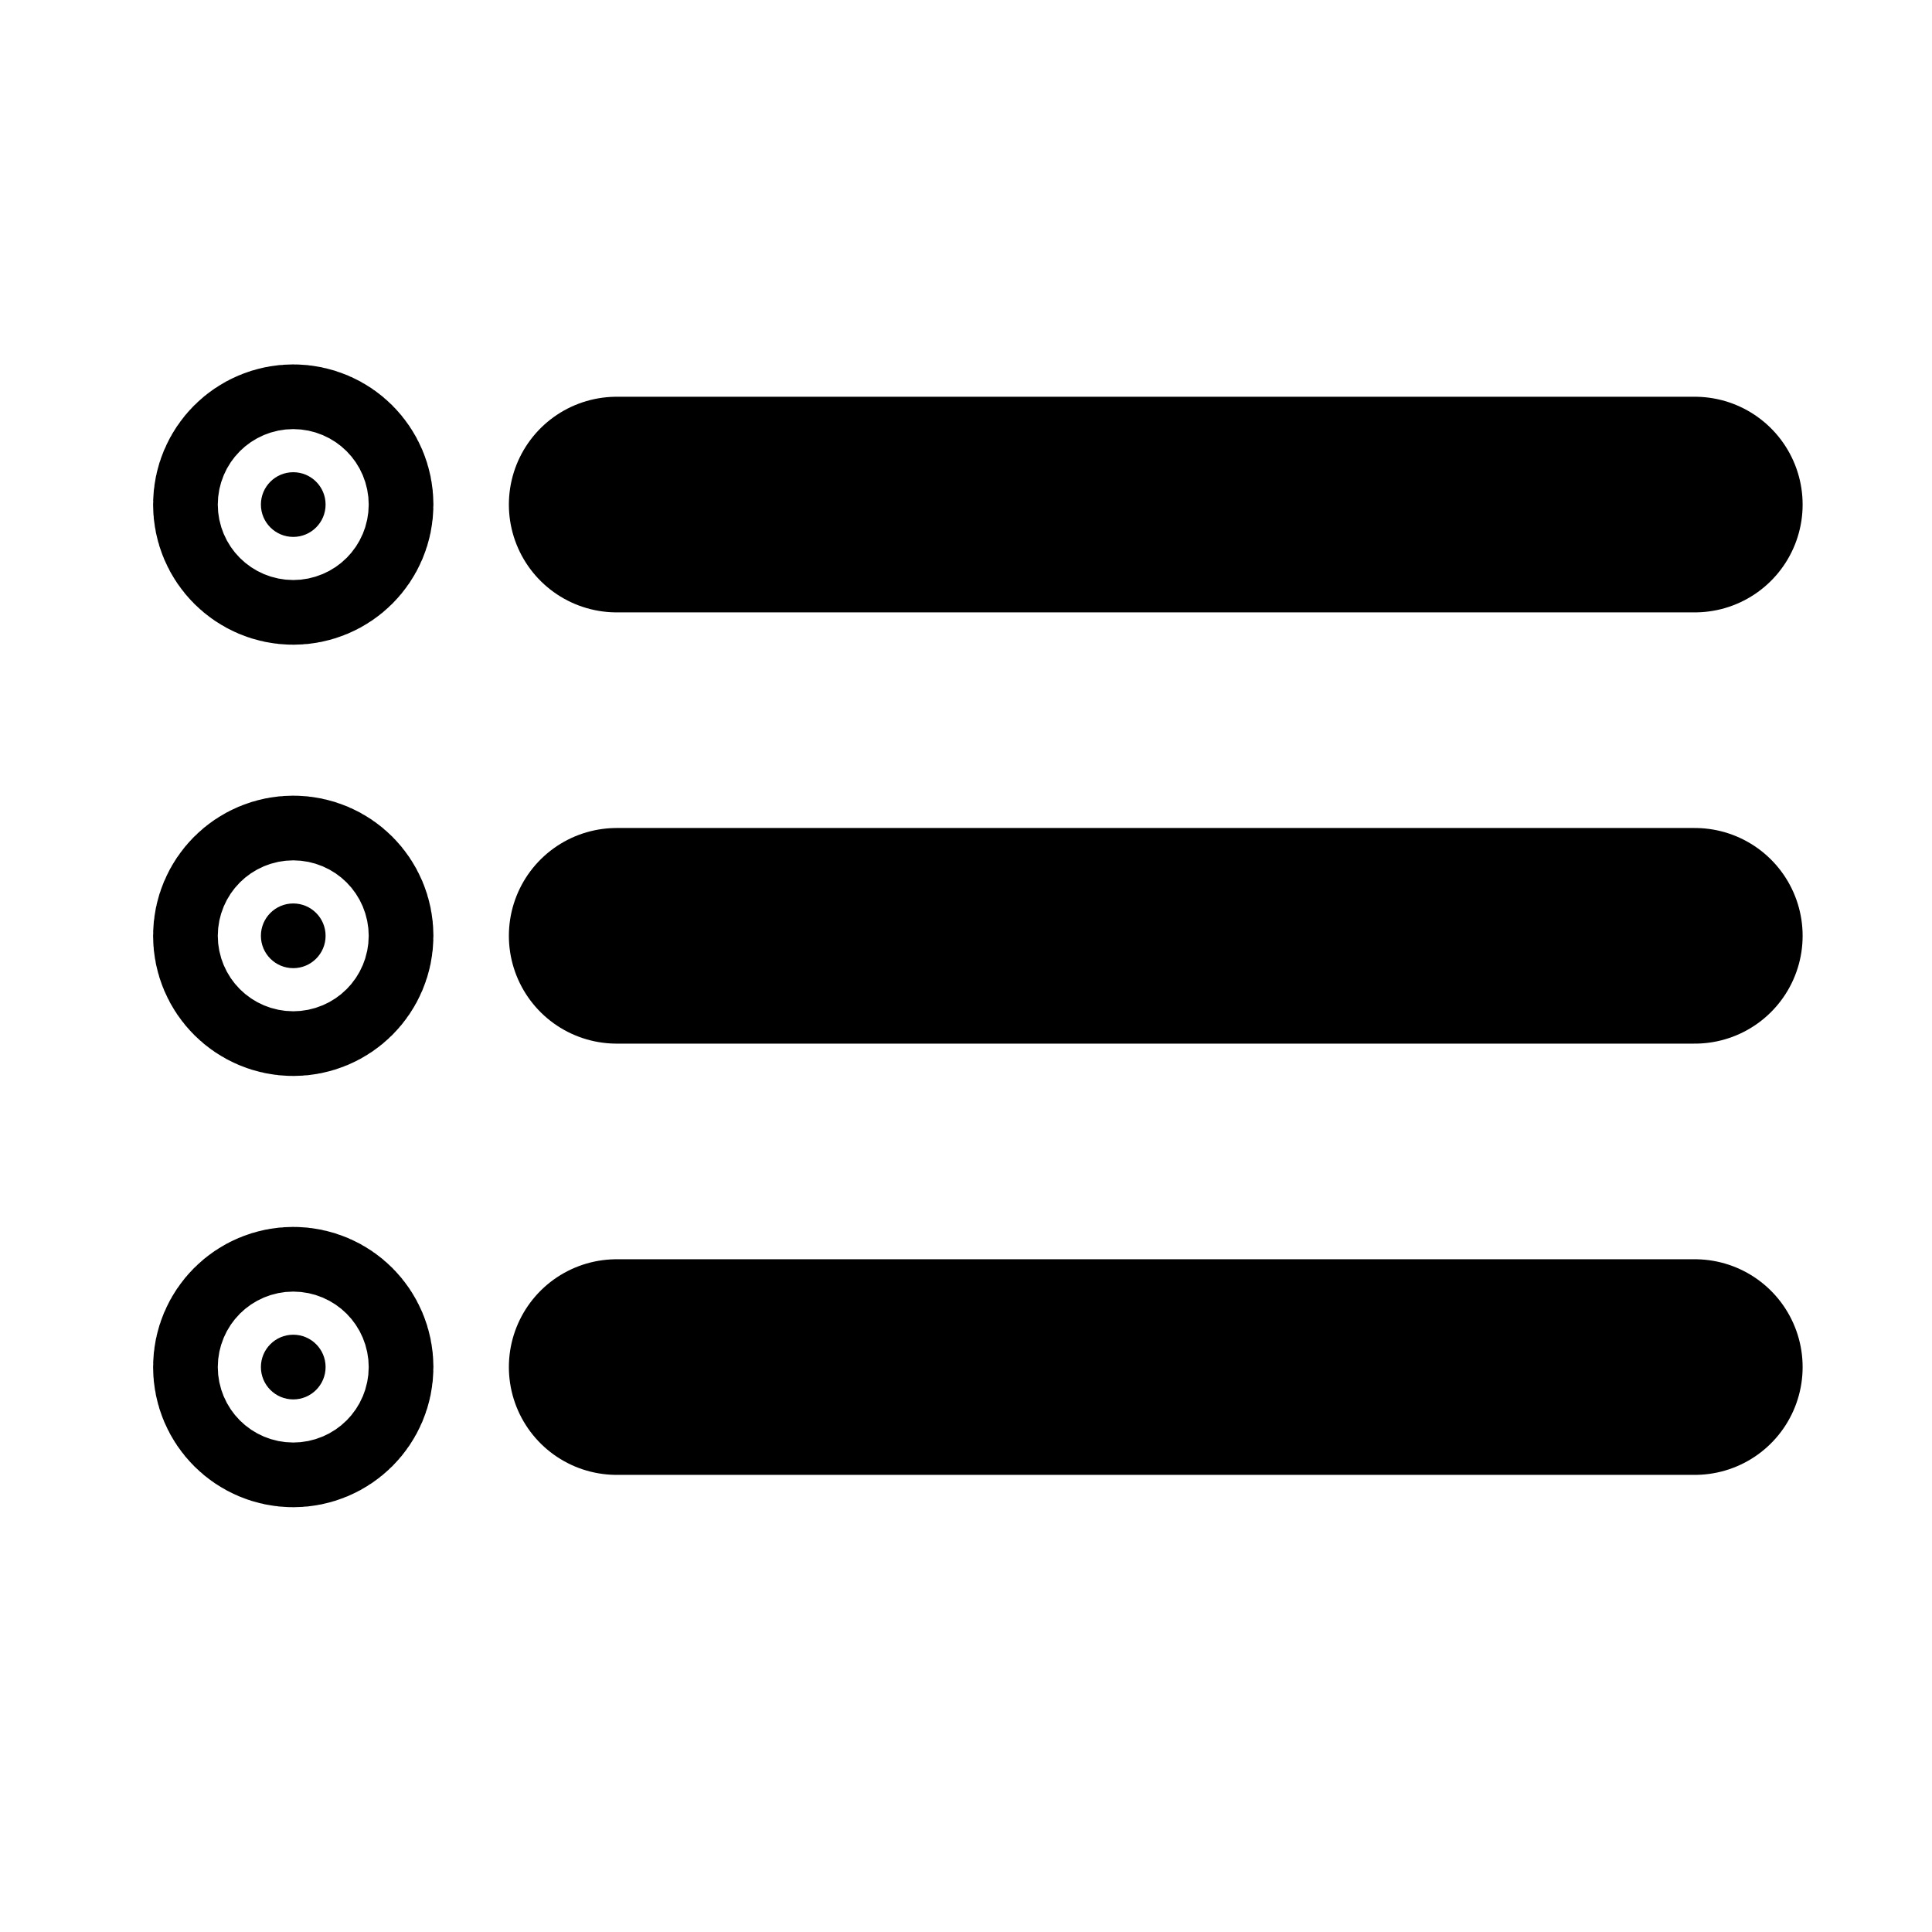
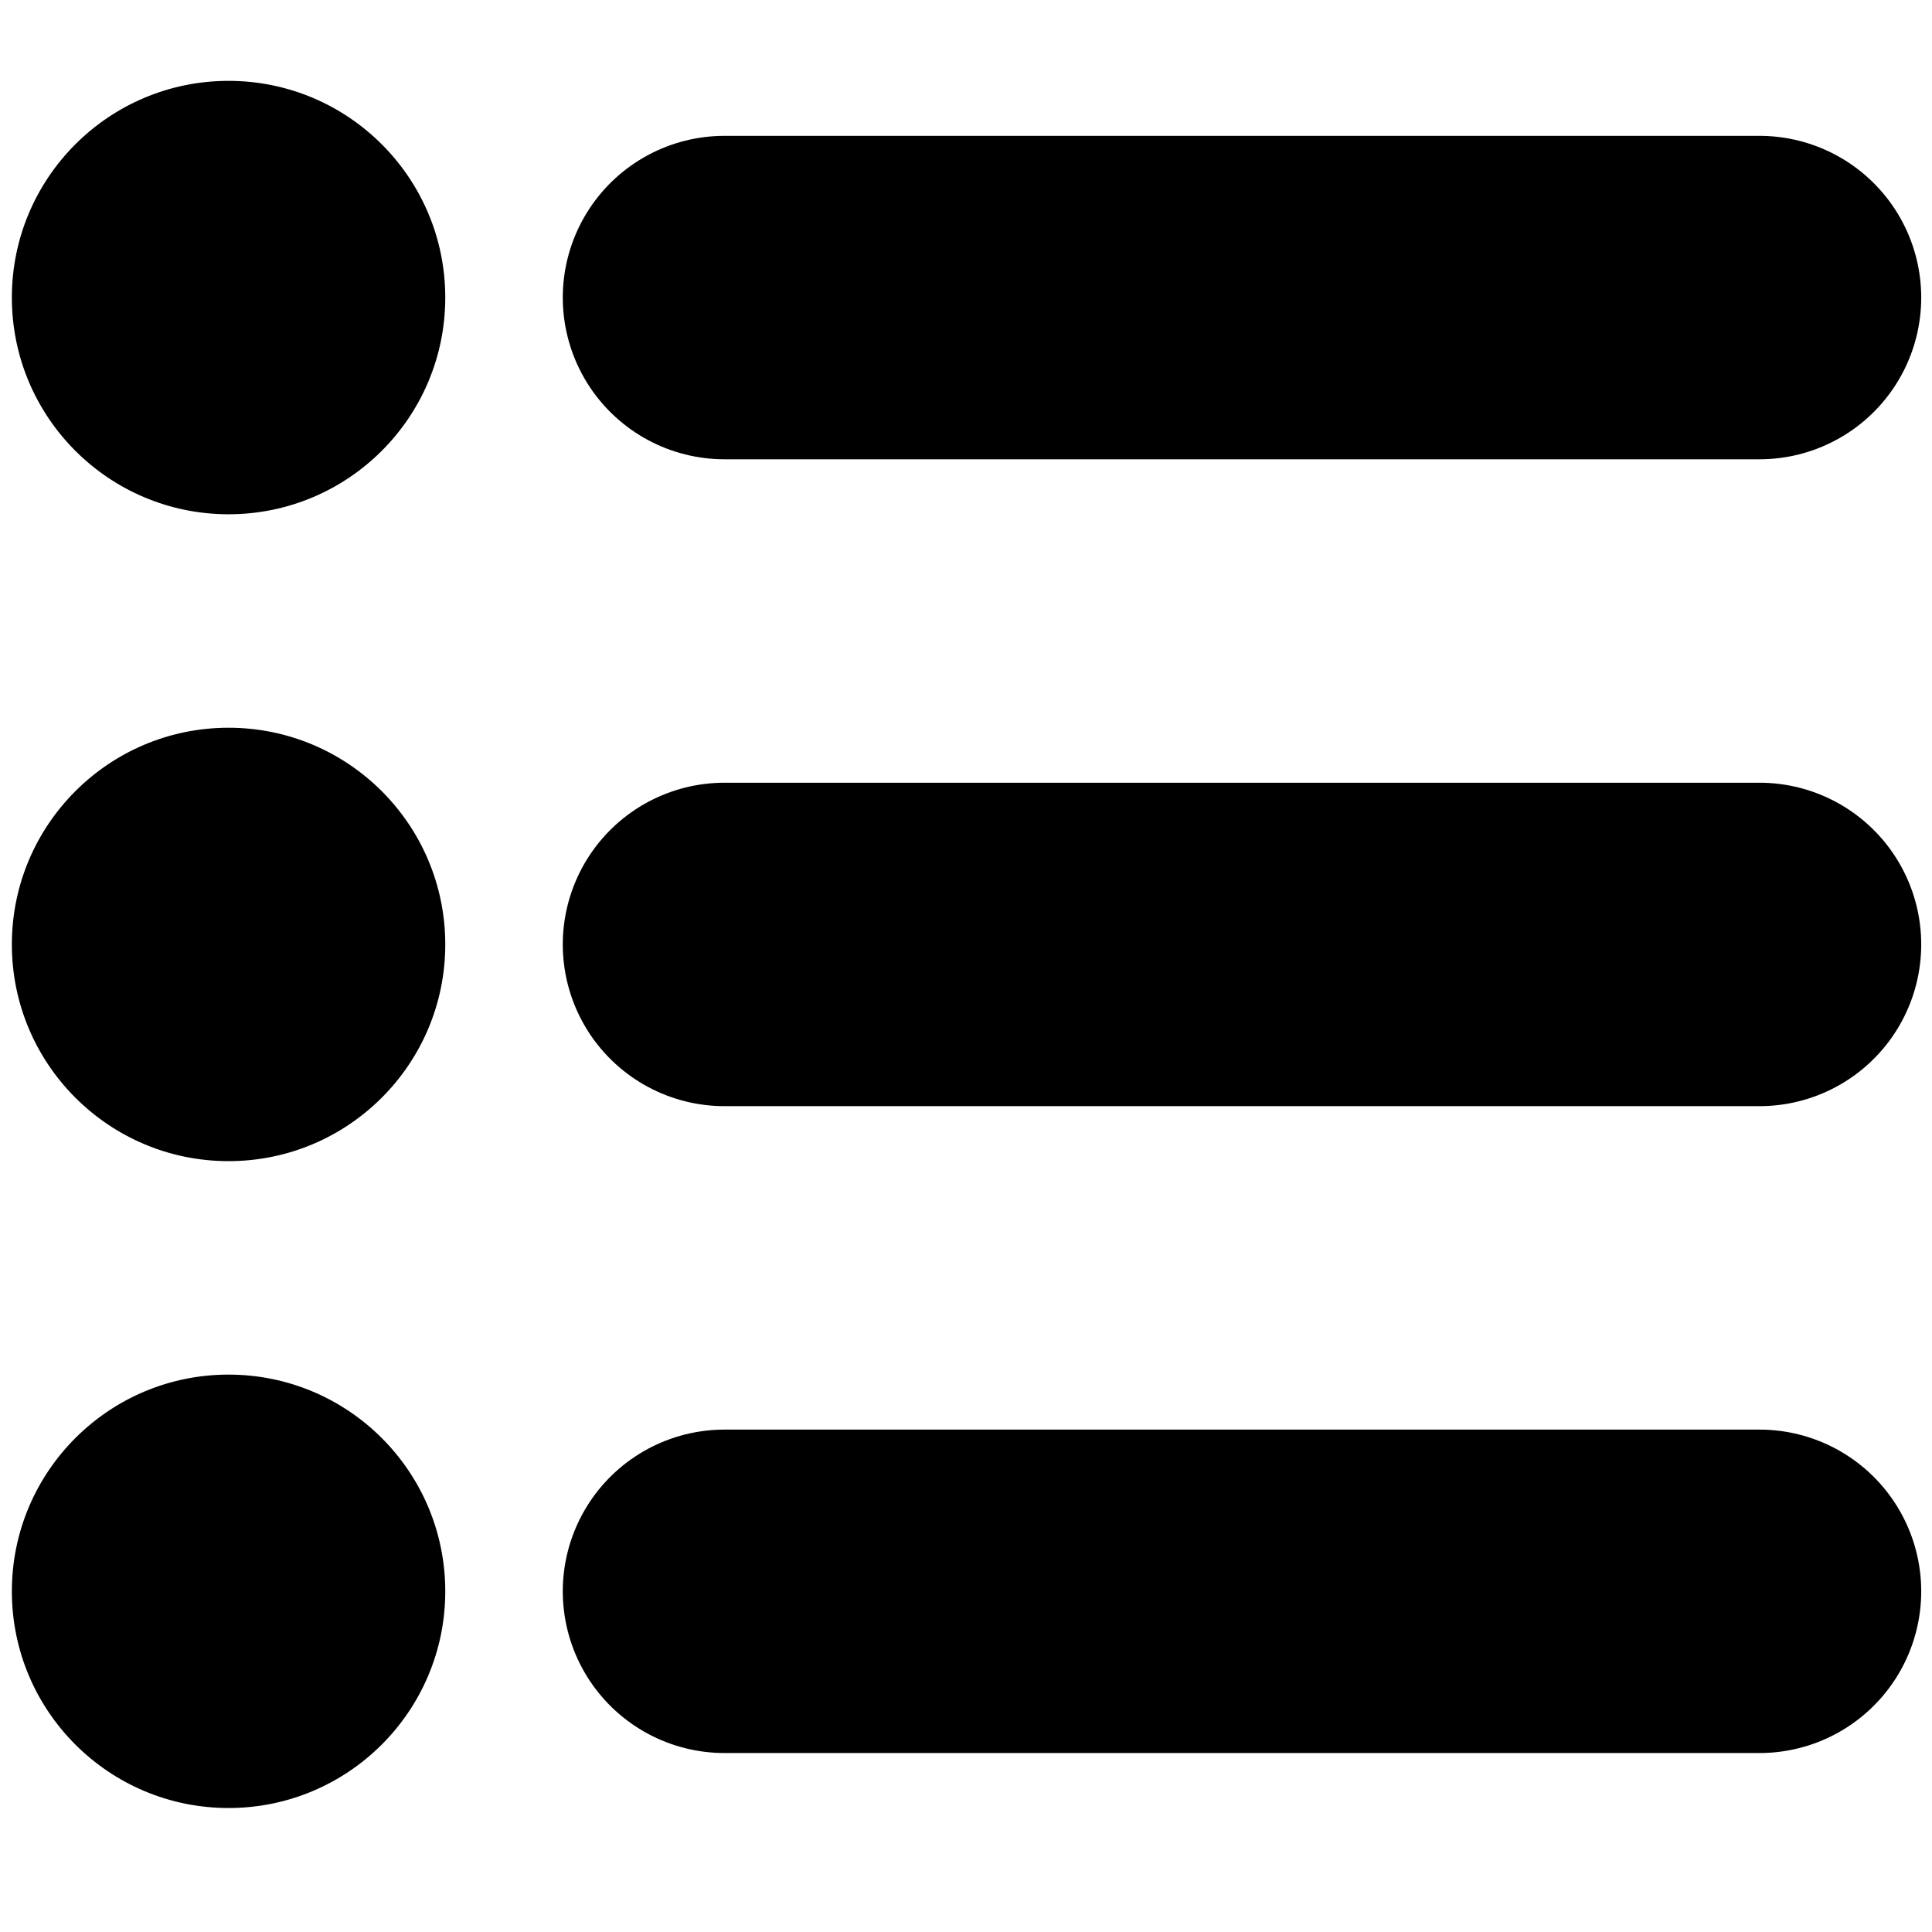
<svg xmlns="http://www.w3.org/2000/svg" aria-hidden="true" fill="currentColor" height="1em" width="1em" viewBox="64 64 896 896">
-   <line x1="350" y1="298" x2="850" y2="298" stroke="black" stroke-width="100" stroke-linecap="round" />
-   <line stroke-linecap="round" stroke-width="100" stroke="black" x1="350" y1="498" x2="850" y2="498" />
-   <line stroke-linecap="round" stroke-width="100" stroke="black" x1="350" y1="698" x2="850" y2="698" />
-   <circle stroke-width="100" stroke="black" cx="200" cy="298" r="15" fill="currentColor" />
-   <circle stroke-width="100" stroke="black" cx="200" cy="498" r="15" fill="currentColor" />
-   <circle stroke-width="100" stroke="black" cx="200" cy="698" r="15" fill="currentColor" />
+   <line x1="400" y1="202" x2="880" y2="202" stroke="black" stroke-width="150" stroke-linecap="round" />
+   <line stroke-linecap="round" stroke-width="150" stroke="black" x1="400" y1="502" x2="880" y2="502" />
+   <line stroke-linecap="round" stroke-width="150" stroke="black" x1="400" y1="802" x2="880" y2="802" />
+   <circle stroke="black" cx="170" cy="202" r="100" />
+   <circle stroke="black" cx="170" cy="502" r="100" />
+   <circle stroke="black" cx="170" cy="802" r="100" />
</svg>
